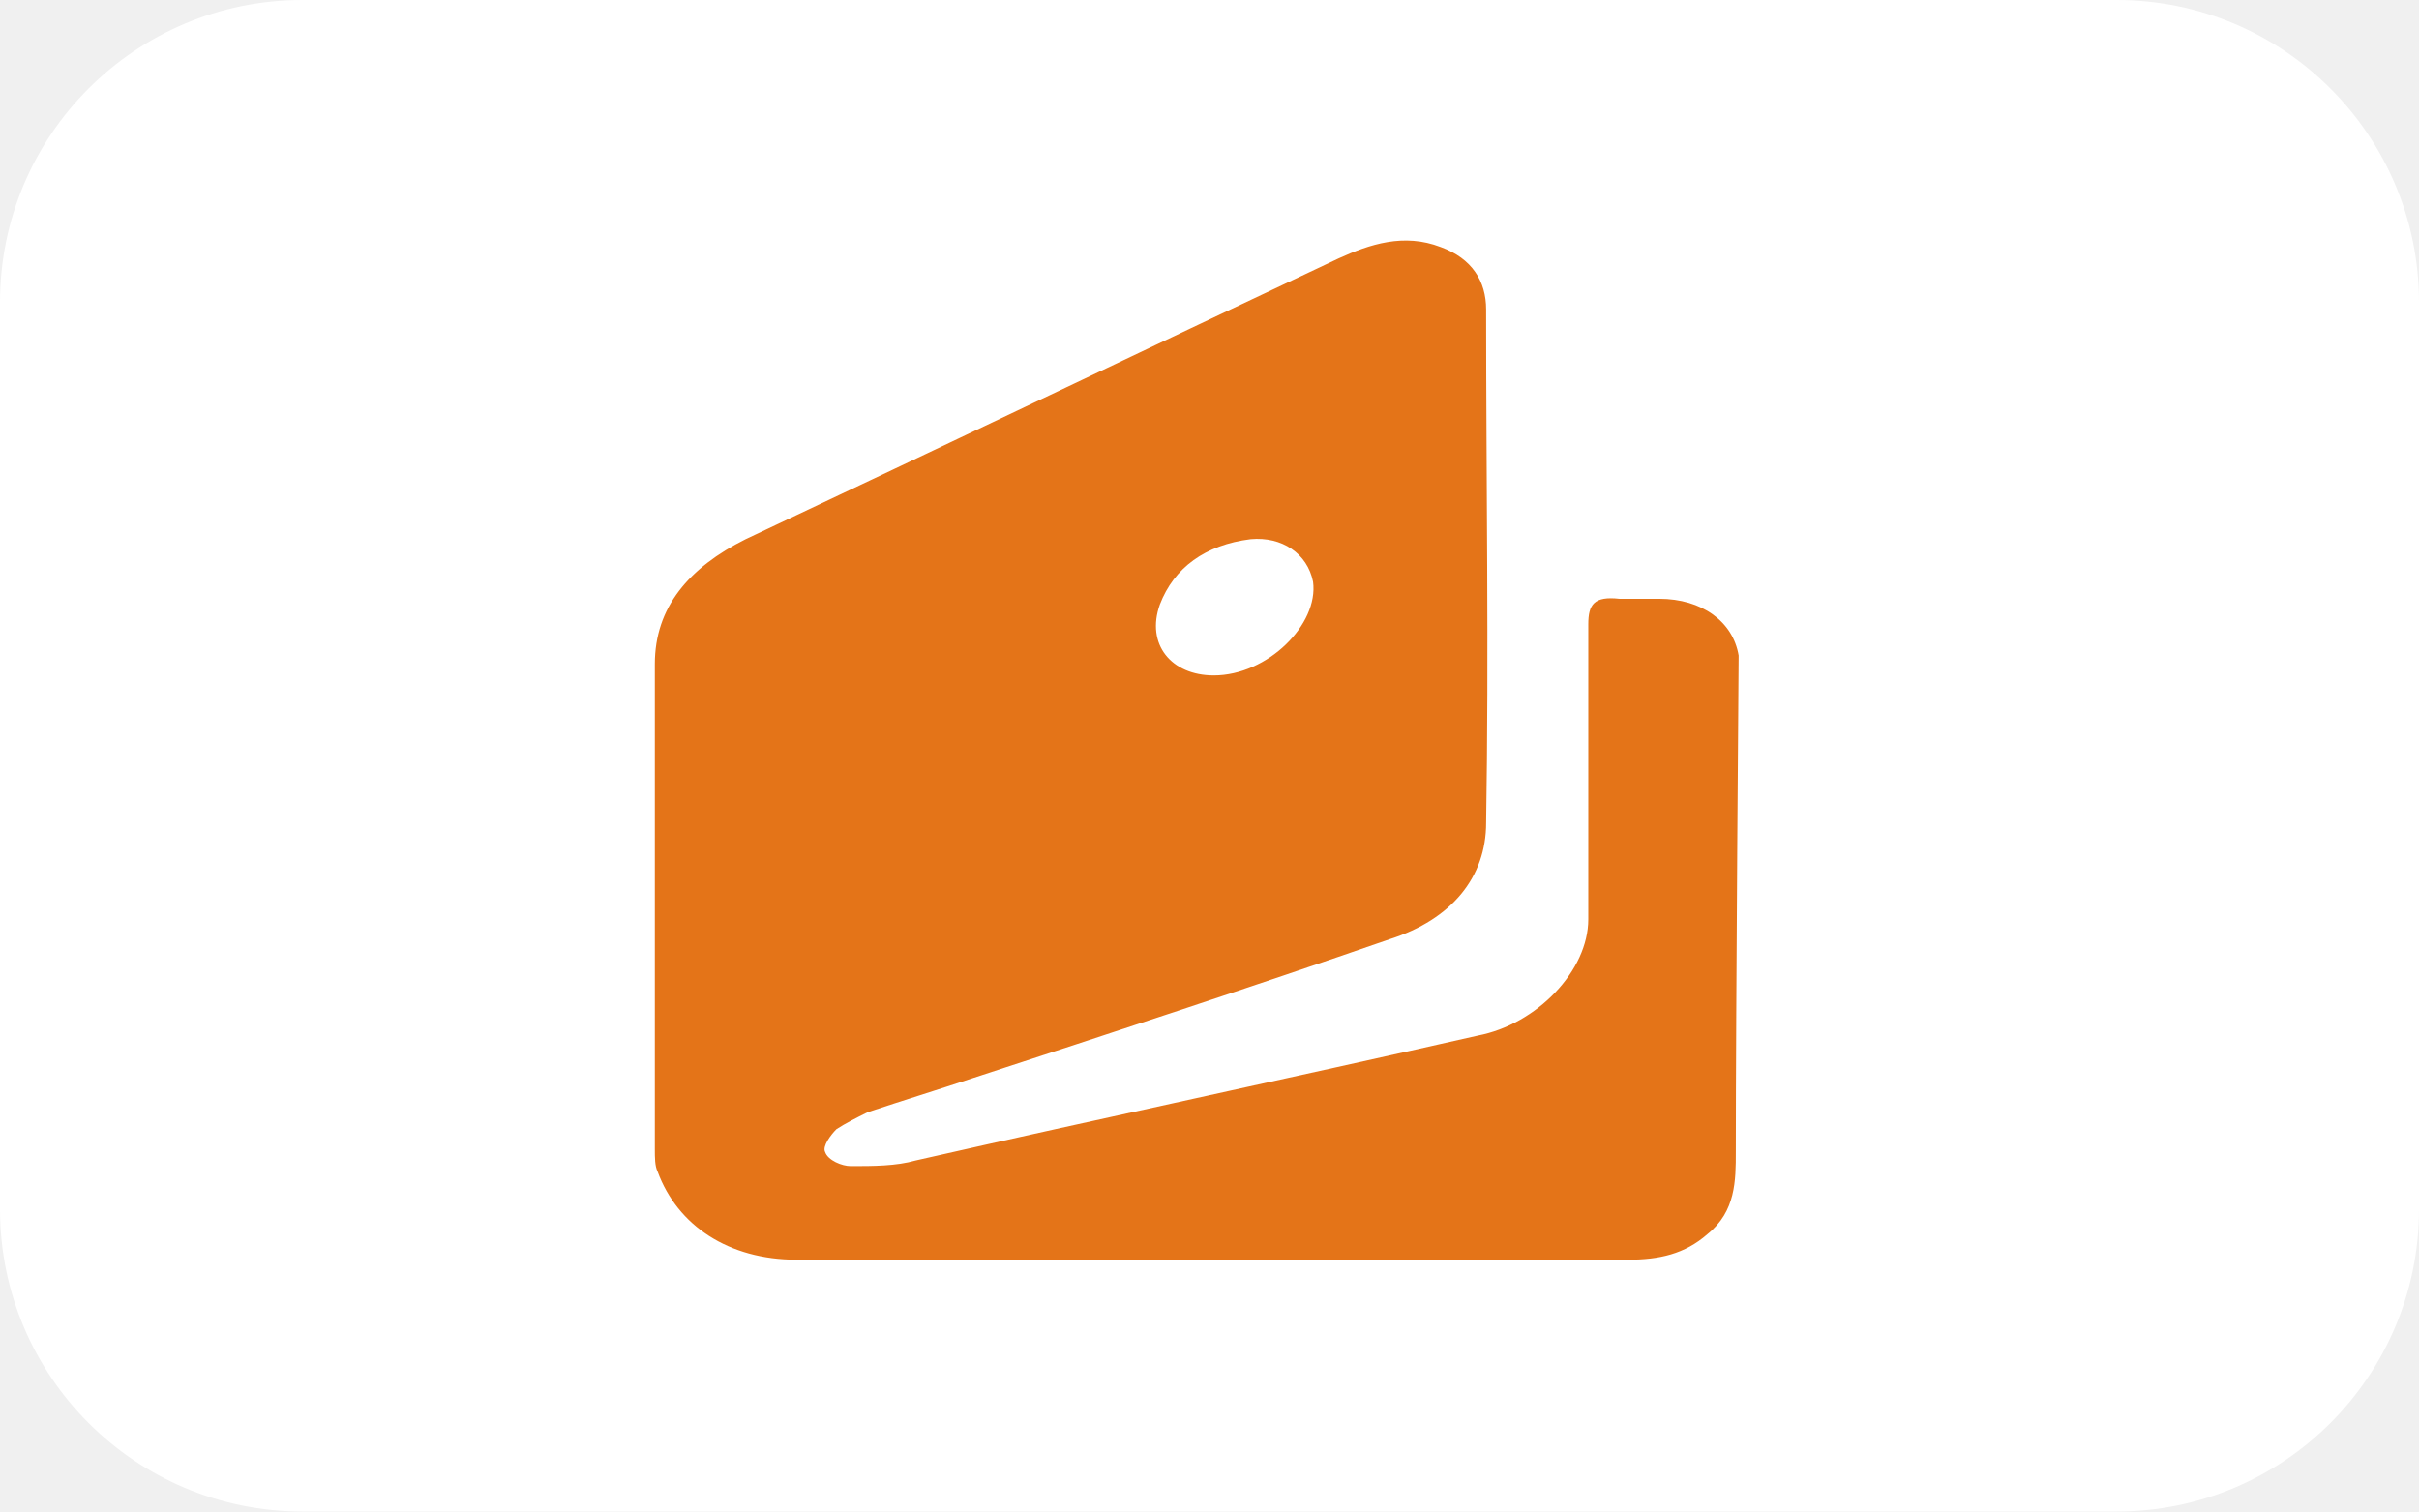
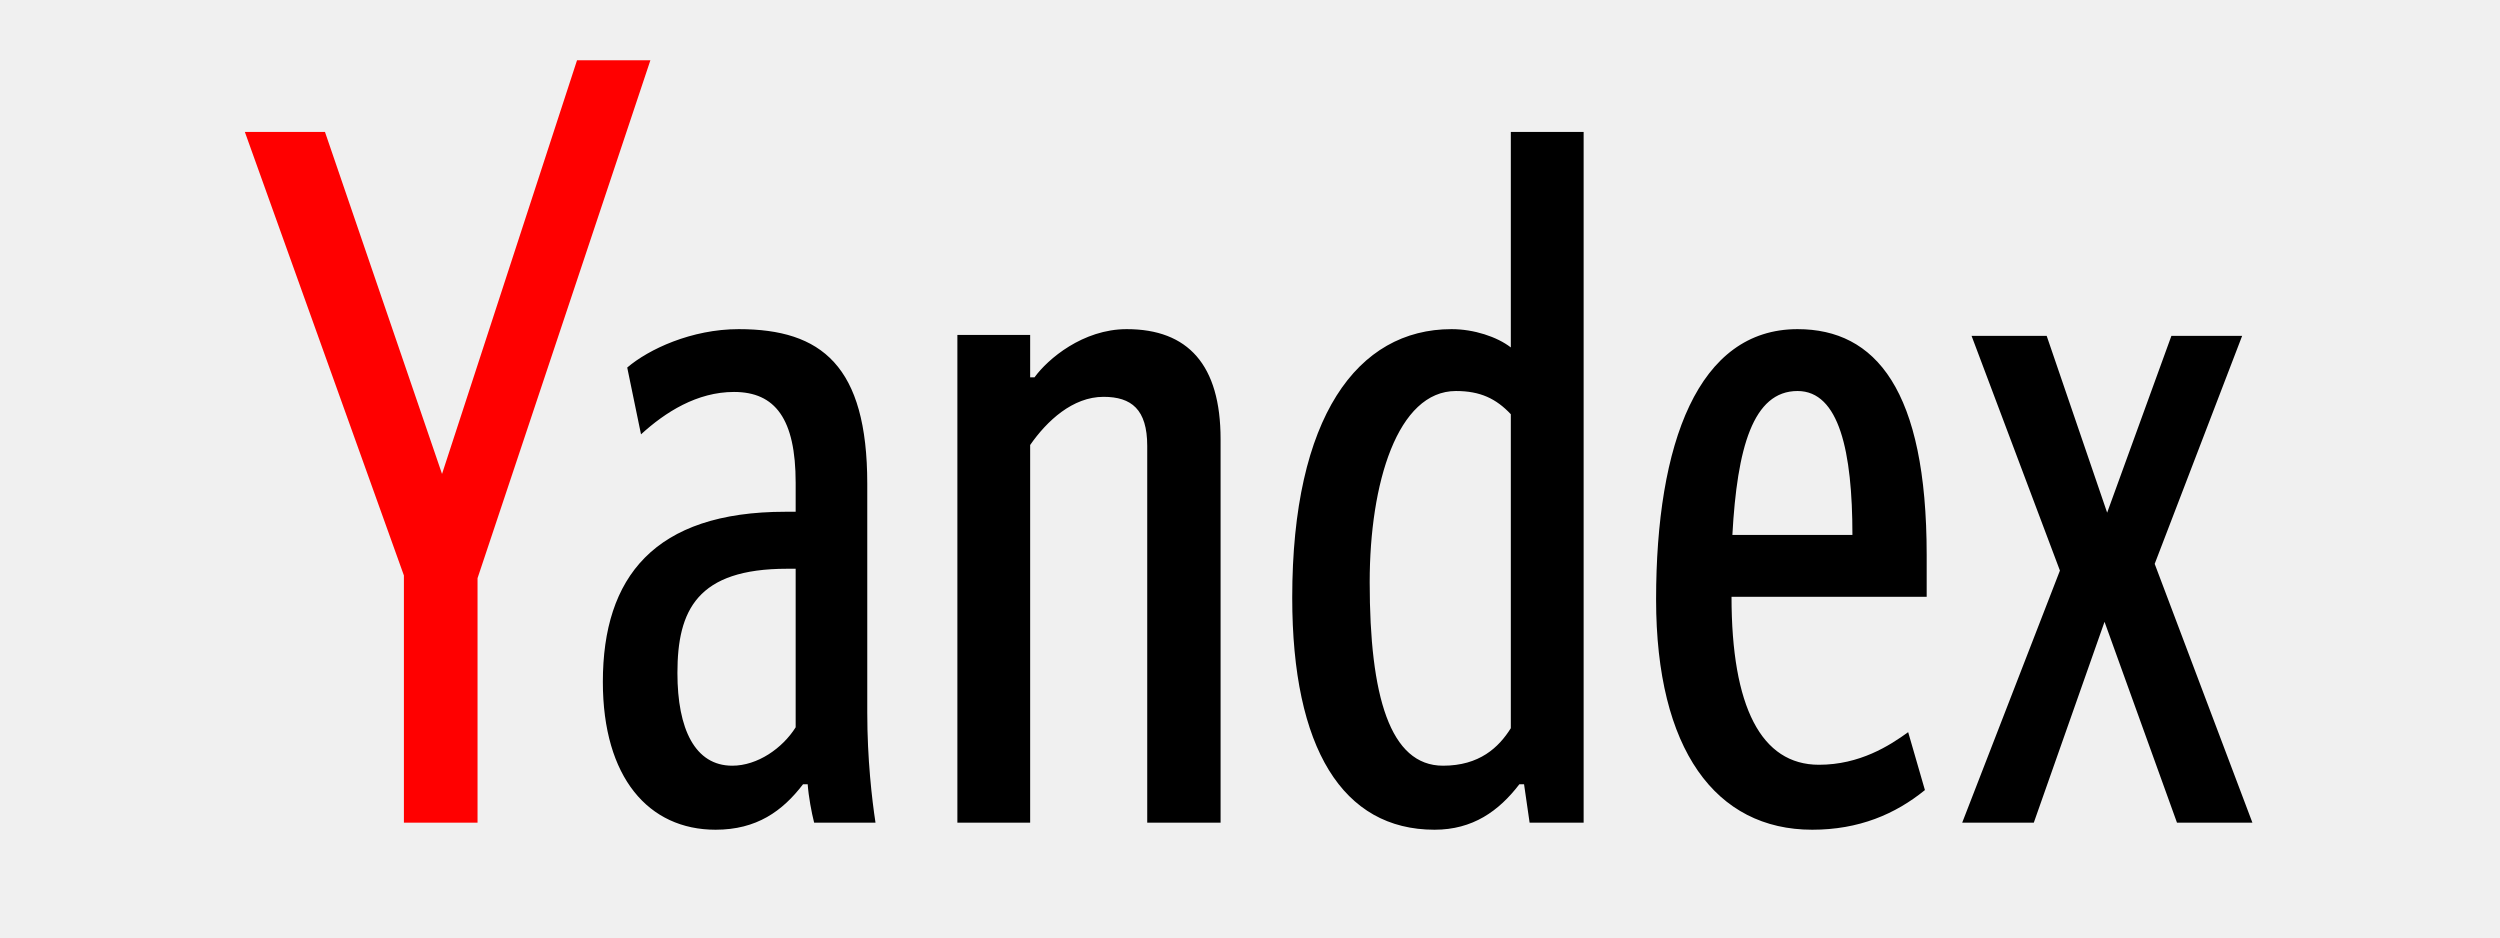
- <svg xmlns="http://www.w3.org/2000/svg" width="64" height="40" viewBox="0 0 64 40" fill="none">
-   <path d="M0 8C0 3.582 3.582 0 8 0H56C60.418 0 64 3.582 64 8V32C64 36.418 60.418 40 56 40H8C3.582 40 0 36.418 0 32V8Z" fill="white" />
-   <mask id="mask0" mask-type="alpha" maskUnits="userSpaceOnUse" x="8" y="4" width="48" height="32">
-     <rect x="8" y="4" width="48" height="32" fill="white" />
-   </mask>
-   <g mask="url(#mask0)">
-     <path d="M46 17.347C45.85 16.446 45.024 15.846 43.898 15.846C43.523 15.846 43.223 15.846 42.847 15.846C42.172 15.771 42.022 15.996 42.022 16.521C42.022 19.149 42.022 21.701 42.022 24.328C42.022 25.679 40.67 27.106 39.094 27.406C34.14 28.532 29.186 29.583 24.231 30.709C23.706 30.859 23.105 30.859 22.505 30.859C22.279 30.859 21.904 30.709 21.829 30.483C21.754 30.333 21.979 30.033 22.129 29.883C22.355 29.733 22.655 29.583 22.955 29.433C23.856 29.132 24.832 28.832 25.733 28.532C29.411 27.331 33.089 26.13 36.767 24.854C38.419 24.328 39.319 23.202 39.319 21.776C39.394 17.272 39.319 12.693 39.319 8.189C39.319 7.439 38.944 6.838 38.118 6.538C37.142 6.162 36.242 6.463 35.416 6.838C30.161 9.315 24.982 11.792 19.727 14.269C18.226 15.02 17.325 16.071 17.325 17.572C17.325 21.851 17.325 26.13 17.325 30.409C17.325 30.634 17.325 30.859 17.4 31.009C17.926 32.435 19.277 33.336 21.078 33.336C24.757 33.336 28.435 33.336 32.113 33.336C35.791 33.336 39.394 33.336 43.073 33.336C43.898 33.336 44.574 33.186 45.174 32.66C45.925 32.06 45.925 31.234 45.925 30.483C45.925 26.791 46 17.347 46 17.347ZM30.687 15.996C31.062 15.02 31.888 14.42 33.089 14.269C33.915 14.194 34.59 14.645 34.74 15.395C34.891 16.521 33.539 17.873 32.113 17.873C30.987 17.873 30.311 17.047 30.687 15.996Z" fill="#E47418" />
+ <svg xmlns="http://www.w3.org/2000/svg" width="64" height="24" viewBox="0 0 64 24" fill="none">
+   <g clip-path="url(#clip0)">
+     <mask id="mask0" mask-type="alpha" maskUnits="userSpaceOnUse" x="5" y="-6" width="54" height="38">
+       <rect x="5" y="-6" width="54" height="38" fill="white" />
+     </mask>
+     <g mask="url(#mask0)">
+ </g>
+     <g clip-path="url(#clip1)">
+       <path d="M12.225 21.061V14.802L16.65 1.543H14.772L11.316 12.133L8.319 3.377H6.268L10.34 14.732V21.061H12.225Z" fill="#FF0000" />
+       <path d="M20.369 18.619C20.031 19.157 19.392 19.602 18.746 19.602C17.792 19.602 17.342 18.665 17.342 17.229C17.342 15.622 17.845 14.56 20.151 14.56H20.369V18.619ZM22.202 18.244V12.383C22.202 9.363 21.03 8.426 18.912 8.426C17.702 8.426 16.605 8.941 16.057 9.409L16.41 11.119C17.034 10.549 17.845 10.034 18.791 10.034C19.843 10.034 20.369 10.72 20.369 12.359V13.101H20.106C16.748 13.101 15.433 14.779 15.433 17.456C15.433 19.906 16.605 21.241 18.318 21.241C19.37 21.241 20.031 20.765 20.557 20.078H20.677C20.7 20.398 20.775 20.796 20.842 21.061H22.413C22.322 20.468 22.202 19.43 22.202 18.244ZM26.372 11.392C26.8 10.775 27.461 10.159 28.25 10.159C28.964 10.159 29.369 10.479 29.369 11.415V21.061H31.247V11.243C31.247 9.339 30.413 8.426 28.843 8.426C27.724 8.426 26.823 9.191 26.484 9.659H26.372V8.574H24.509V21.061H26.372V11.392ZM36.724 21.241C37.701 21.241 38.369 20.765 38.895 20.078H39.016L39.158 21.061H40.541V3.377H38.677V8.894C38.324 8.621 37.731 8.426 37.16 8.426C34.748 8.426 33.081 10.674 33.081 15.302C33.081 19.157 34.373 21.241 36.724 21.241ZM38.677 18.642C38.369 19.134 37.874 19.602 36.942 19.602C35.582 19.602 35.064 17.822 35.064 14.904C35.064 12.359 35.778 10.01 37.273 10.01C37.896 10.01 38.302 10.206 38.677 10.604V18.642ZM49.278 20.226L48.849 18.743C48.376 19.087 47.61 19.578 46.566 19.578C45.086 19.578 44.327 18.096 44.327 15.278H49.323V14.209C49.323 9.979 48.016 8.426 46.017 8.426C43.471 8.426 42.396 11.345 42.396 15.348C42.396 19.188 43.921 21.241 46.393 21.241C47.587 21.241 48.519 20.843 49.278 20.226ZM46.017 10.01C47.084 10.01 47.422 11.563 47.422 13.694H44.349C44.47 11.47 44.875 10.01 46.017 10.01ZM55.588 8.598L53.943 13.124L52.395 8.598H50.472L52.734 14.607L50.232 21.061H52.065L53.876 15.918L55.731 21.061H57.662L55.16 14.435L57.399 8.598H55.588Z" fill="black" />
+     </g>
  </g>
+   <defs>
+     <clipPath id="clip0">
+       <rect width="64" height="24" rx="1" fill="white" />
+     </clipPath>
+     <clipPath id="clip1">
+       <rect width="51.75" height="29.688" fill="white" transform="translate(6.125 -2.4375)" />
+     </clipPath>
+   </defs>
</svg>
